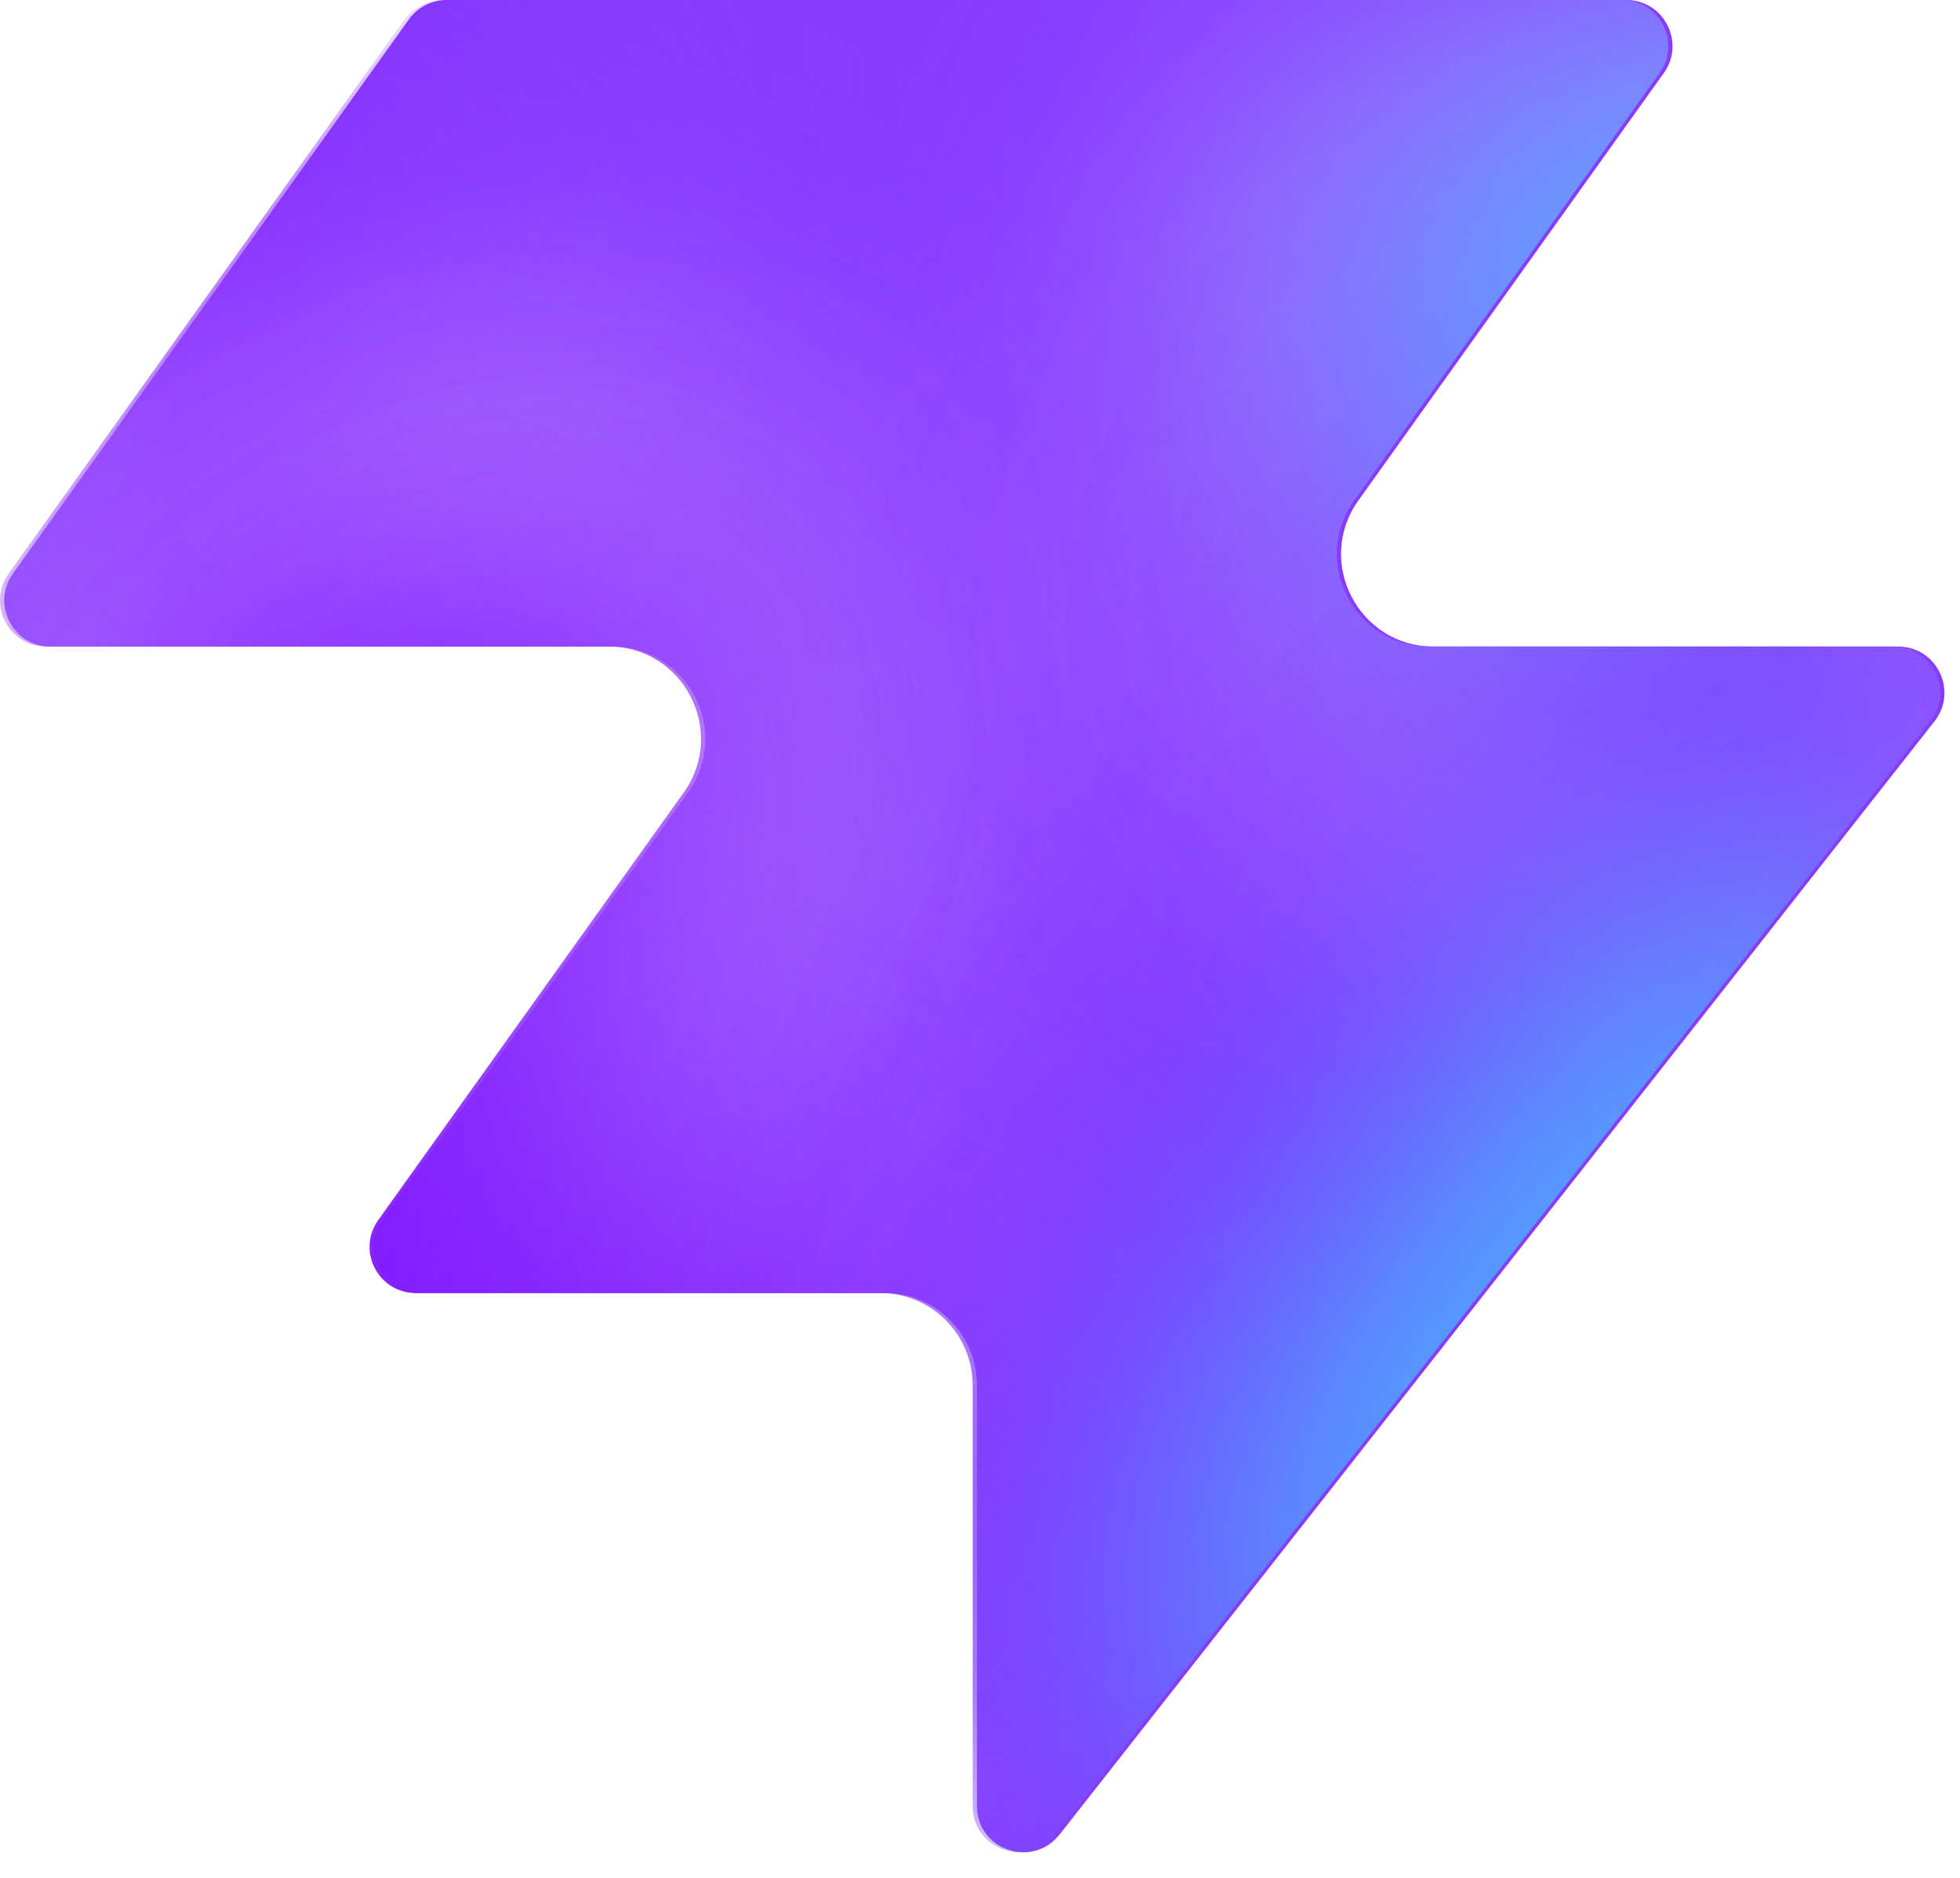
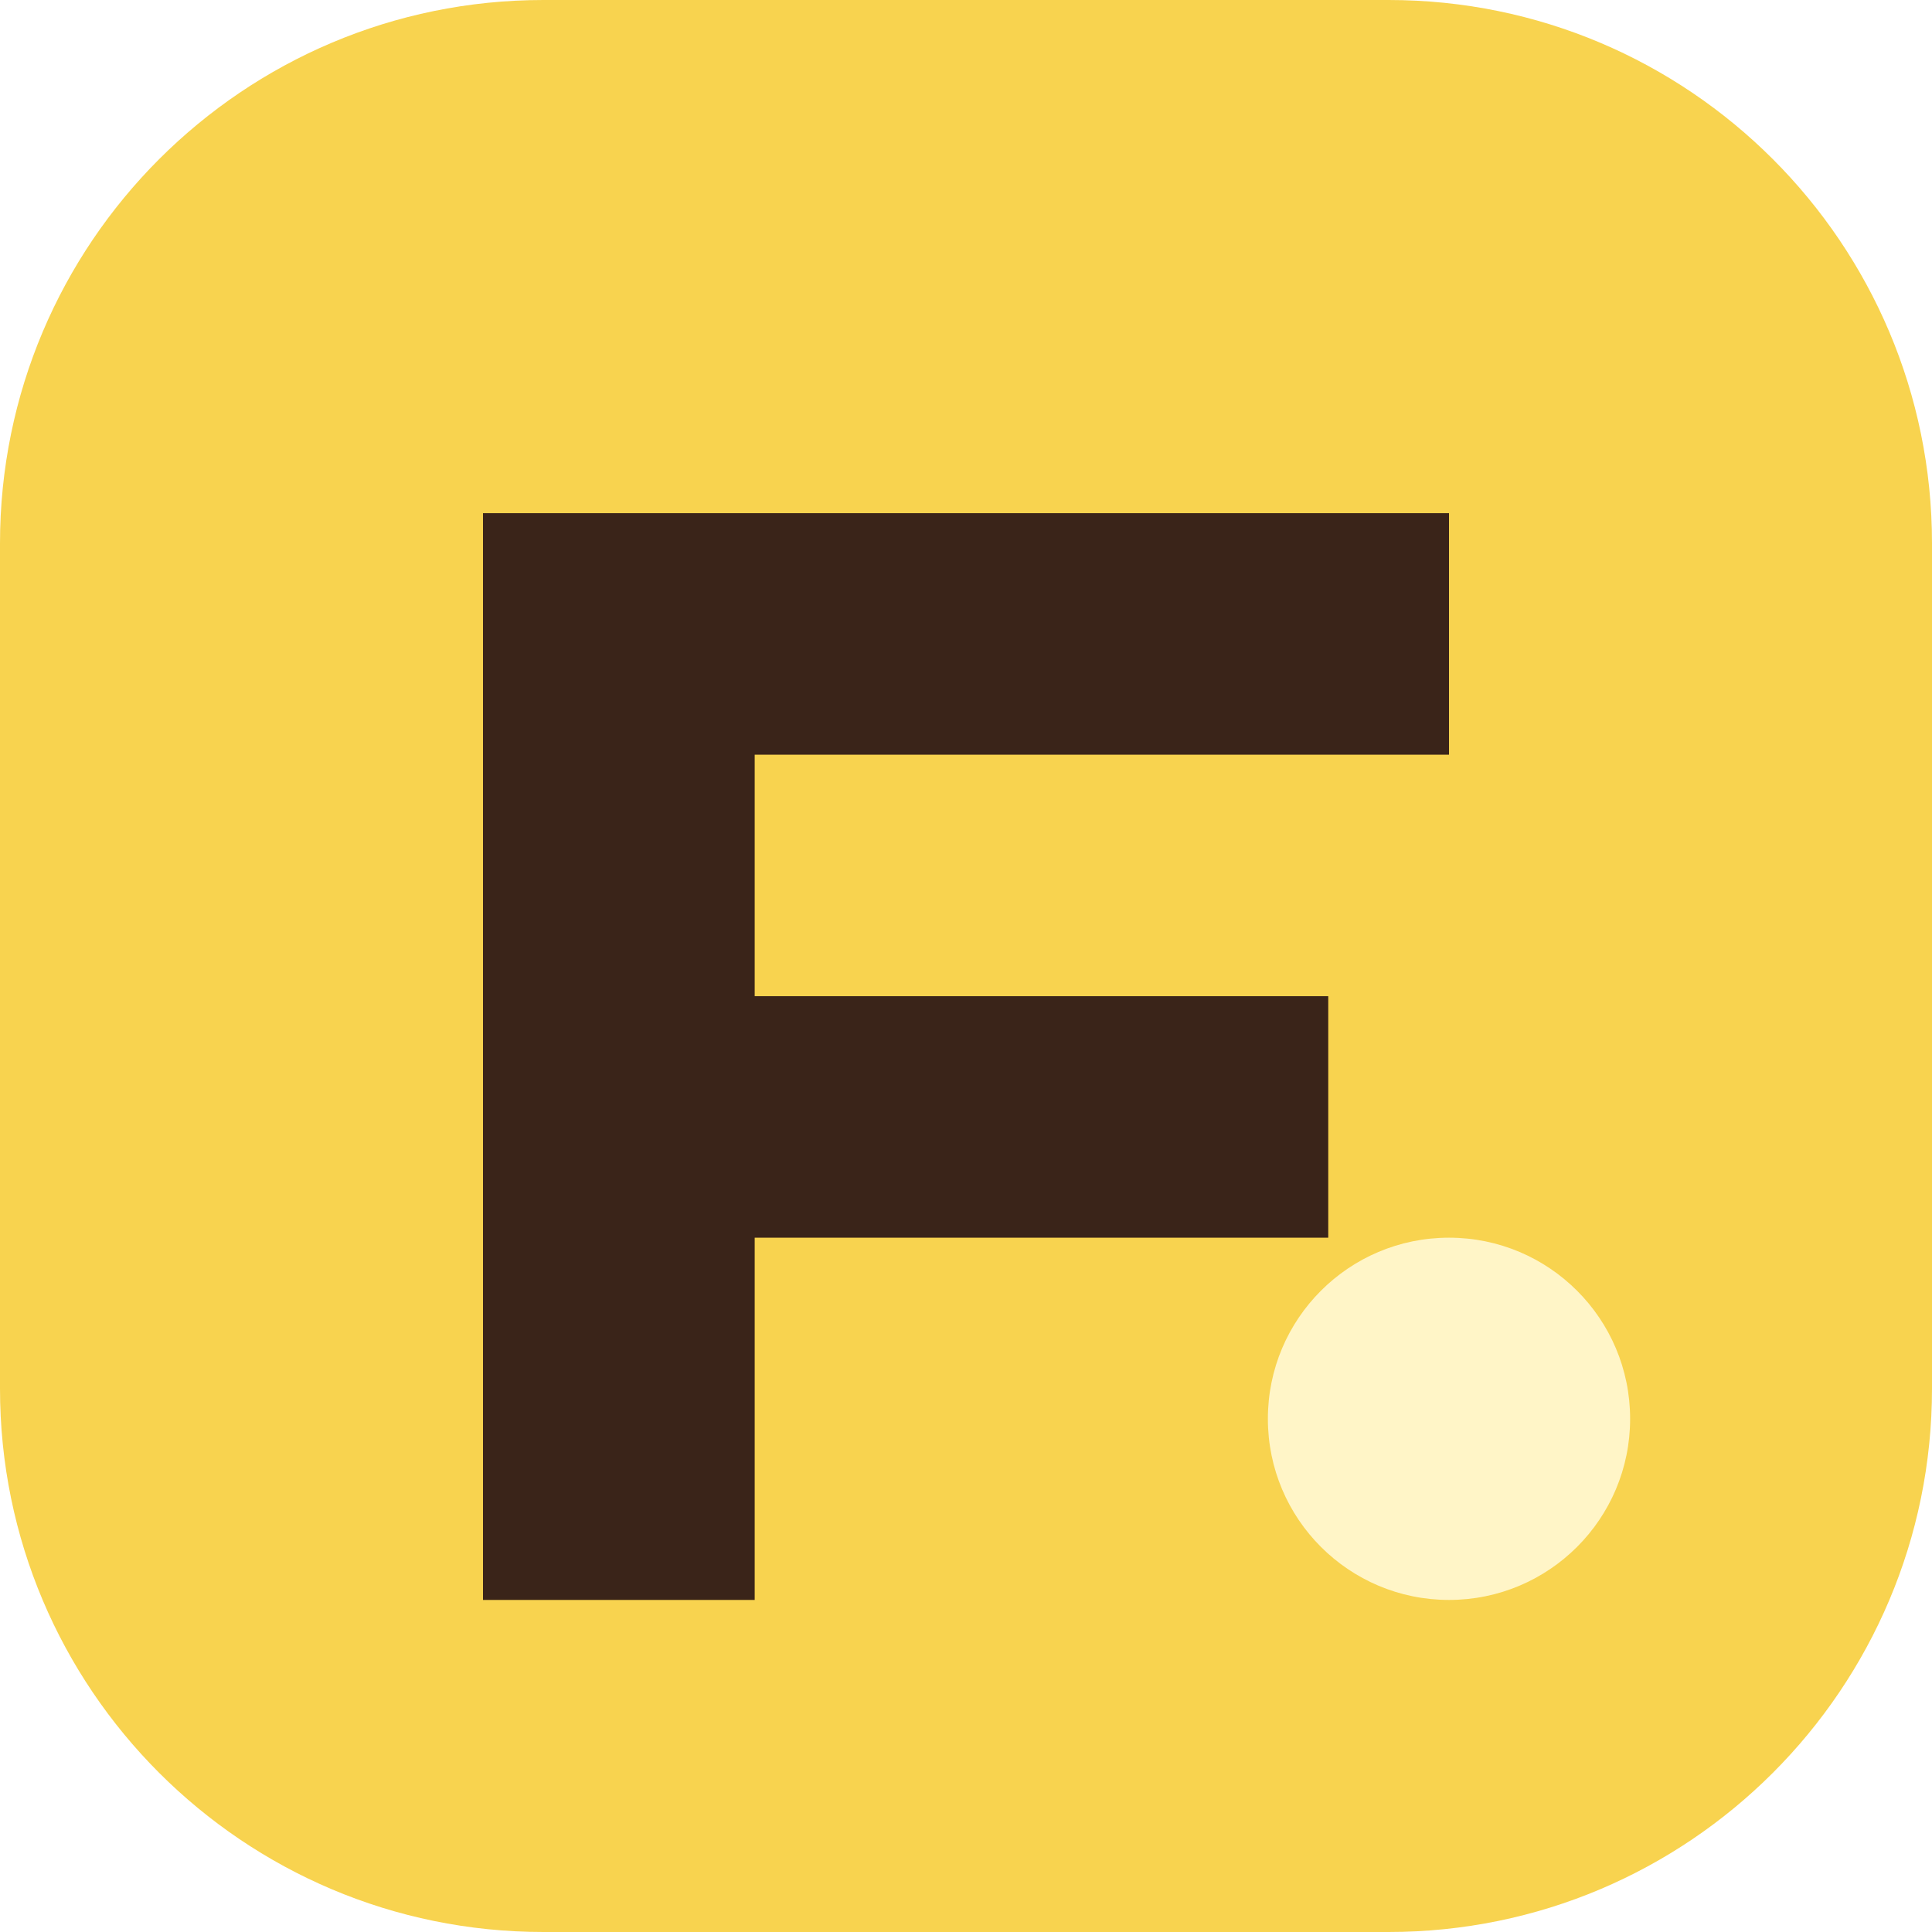
- <svg xmlns="http://www.w3.org/2000/svg" width="48" height="46" fill="none" viewBox="0 0 48 46">
-   <path fill="#863bff" d="M25.946 44.938c-.664.845-2.021.375-2.021-.698V33.937a2.26 2.26 0 0 0-2.262-2.262H10.287c-.92 0-1.456-1.04-.92-1.788l7.48-10.471c1.07-1.497 0-3.578-1.842-3.578H1.237c-.92 0-1.456-1.04-.92-1.788L10.013.474c.214-.297.556-.474.92-.474h28.894c.92 0 1.456 1.04.92 1.788l-7.48 10.471c-1.07 1.498 0 3.579 1.842 3.579h11.377c.943 0 1.473 1.088.89 1.83L25.947 44.94z" style="fill:#863bff;fill:color(display-p3 .525 .23 1);fill-opacity:1" />
-   <mask id="a" width="48" height="46" x="0" y="0" maskUnits="userSpaceOnUse" style="mask-type:alpha">
-     <path fill="#000" d="M25.842 44.938c-.664.844-2.021.375-2.021-.698V33.937a2.26 2.26 0 0 0-2.262-2.262H10.183c-.92 0-1.456-1.04-.92-1.788l7.48-10.471c1.07-1.498 0-3.579-1.842-3.579H1.133c-.92 0-1.456-1.04-.92-1.787L9.91.473c.214-.297.556-.474.92-.474h28.894c.92 0 1.456 1.04.92 1.788l-7.48 10.471c-1.07 1.498 0 3.578 1.842 3.578h11.377c.943 0 1.473 1.088.89 1.832L25.843 44.94z" style="fill:#000;fill-opacity:1" />
-   </mask>
-   <g mask="url(#a)">
-     <g filter="url(#b)">
-       <ellipse cx="5.508" cy="14.704" fill="#ede6ff" rx="5.508" ry="14.704" style="fill:#ede6ff;fill:color(display-p3 .927 .903 1);fill-opacity:1" transform="matrix(.00324 1 1 -.00324 -4.47 31.516)" />
-     </g>
-     <g filter="url(#c)">
-       <ellipse cx="10.399" cy="29.851" fill="#ede6ff" rx="10.399" ry="29.851" style="fill:#ede6ff;fill:color(display-p3 .927 .903 1);fill-opacity:1" transform="matrix(.00324 1 1 -.00324 -39.328 7.883)" />
-     </g>
-     <g filter="url(#d)">
-       <ellipse cx="5.508" cy="30.487" fill="#7e14ff" rx="5.508" ry="30.487" style="fill:#7e14ff;fill:color(display-p3 .492 .077 1);fill-opacity:1" transform="rotate(89.814 -25.913 -14.639)scale(1 -1)" />
-     </g>
-     <g filter="url(#e)">
-       <ellipse cx="5.508" cy="30.599" fill="#7e14ff" rx="5.508" ry="30.599" style="fill:#7e14ff;fill:color(display-p3 .492 .077 1);fill-opacity:1" transform="rotate(89.814 -32.644 -3.334)scale(1 -1)" />
-     </g>
-     <g filter="url(#f)">
-       <ellipse cx="5.508" cy="30.599" fill="#7e14ff" rx="5.508" ry="30.599" style="fill:#7e14ff;fill:color(display-p3 .492 .077 1);fill-opacity:1" transform="matrix(.00324 1 1 -.00324 -34.34 30.47)" />
-     </g>
-     <g filter="url(#g)">
-       <ellipse cx="14.072" cy="22.078" fill="#ede6ff" rx="14.072" ry="22.078" style="fill:#ede6ff;fill:color(display-p3 .927 .903 1);fill-opacity:1" transform="rotate(93.35 24.506 48.493)scale(-1 1)" />
-     </g>
-     <g filter="url(#h)">
-       <ellipse cx="3.47" cy="21.501" fill="#7e14ff" rx="3.47" ry="21.501" style="fill:#7e14ff;fill:color(display-p3 .492 .077 1);fill-opacity:1" transform="rotate(89.009 28.708 47.59)scale(-1 1)" />
-     </g>
-     <g filter="url(#i)">
-       <ellipse cx="3.47" cy="21.501" fill="#7e14ff" rx="3.47" ry="21.501" style="fill:#7e14ff;fill:color(display-p3 .492 .077 1);fill-opacity:1" transform="rotate(89.009 28.708 47.59)scale(-1 1)" />
-     </g>
-     <g filter="url(#j)">
-       <ellipse cx=".387" cy="8.972" fill="#7e14ff" rx="4.407" ry="29.108" style="fill:#7e14ff;fill:color(display-p3 .492 .077 1);fill-opacity:1" transform="rotate(39.51 .387 8.972)" />
-     </g>
-     <g filter="url(#k)">
-       <ellipse cx="47.523" cy="-6.092" fill="#7e14ff" rx="4.407" ry="29.108" style="fill:#7e14ff;fill:color(display-p3 .492 .077 1);fill-opacity:1" transform="rotate(37.892 47.523 -6.092)" />
-     </g>
-     <g filter="url(#l)">
-       <ellipse cx="41.412" cy="6.333" fill="#47bfff" rx="5.971" ry="9.665" style="fill:#47bfff;fill:color(display-p3 .28 .748 1);fill-opacity:1" transform="rotate(37.892 41.412 6.333)" />
-     </g>
-     <g filter="url(#m)">
-       <ellipse cx="-1.879" cy="38.332" fill="#7e14ff" rx="4.407" ry="29.108" style="fill:#7e14ff;fill:color(display-p3 .492 .077 1);fill-opacity:1" transform="rotate(37.892 -1.88 38.332)" />
-     </g>
-     <g filter="url(#n)">
-       <ellipse cx="-1.879" cy="38.332" fill="#7e14ff" rx="4.407" ry="29.108" style="fill:#7e14ff;fill:color(display-p3 .492 .077 1);fill-opacity:1" transform="rotate(37.892 -1.88 38.332)" />
-     </g>
-     <g filter="url(#o)">
-       <ellipse cx="35.651" cy="29.907" fill="#7e14ff" rx="4.407" ry="29.108" style="fill:#7e14ff;fill:color(display-p3 .492 .077 1);fill-opacity:1" transform="rotate(37.892 35.651 29.907)" />
-     </g>
-     <g filter="url(#p)">
-       <ellipse cx="38.418" cy="32.4" fill="#47bfff" rx="5.971" ry="15.297" style="fill:#47bfff;fill:color(display-p3 .28 .748 1);fill-opacity:1" transform="rotate(37.892 38.418 32.4)" />
-     </g>
-   </g>
-   <defs>
-     <filter id="b" width="60.045" height="41.654" x="-19.77" y="16.149" color-interpolation-filters="sRGB" filterUnits="userSpaceOnUse">
-       <feFlood flood-opacity="0" result="BackgroundImageFix" />
-       <feBlend in="SourceGraphic" in2="BackgroundImageFix" result="shape" />
-       <feGaussianBlur result="effect1_foregroundBlur_2002_17158" stdDeviation="7.659" />
-     </filter>
-     <filter id="c" width="90.34" height="51.437" x="-54.613" y="-7.533" color-interpolation-filters="sRGB" filterUnits="userSpaceOnUse">
-       <feFlood flood-opacity="0" result="BackgroundImageFix" />
-       <feBlend in="SourceGraphic" in2="BackgroundImageFix" result="shape" />
-       <feGaussianBlur result="effect1_foregroundBlur_2002_17158" stdDeviation="7.659" />
-     </filter>
-     <filter id="d" width="79.355" height="29.4" x="-49.64" y="2.03" color-interpolation-filters="sRGB" filterUnits="userSpaceOnUse">
-       <feFlood flood-opacity="0" result="BackgroundImageFix" />
-       <feBlend in="SourceGraphic" in2="BackgroundImageFix" result="shape" />
-       <feGaussianBlur result="effect1_foregroundBlur_2002_17158" stdDeviation="4.596" />
-     </filter>
-     <filter id="e" width="79.579" height="29.4" x="-45.045" y="20.029" color-interpolation-filters="sRGB" filterUnits="userSpaceOnUse">
-       <feFlood flood-opacity="0" result="BackgroundImageFix" />
-       <feBlend in="SourceGraphic" in2="BackgroundImageFix" result="shape" />
-       <feGaussianBlur result="effect1_foregroundBlur_2002_17158" stdDeviation="4.596" />
-     </filter>
-     <filter id="f" width="79.579" height="29.4" x="-43.513" y="21.178" color-interpolation-filters="sRGB" filterUnits="userSpaceOnUse">
-       <feFlood flood-opacity="0" result="BackgroundImageFix" />
-       <feBlend in="SourceGraphic" in2="BackgroundImageFix" result="shape" />
-       <feGaussianBlur result="effect1_foregroundBlur_2002_17158" stdDeviation="4.596" />
-     </filter>
-     <filter id="g" width="74.749" height="58.852" x="15.756" y="-17.901" color-interpolation-filters="sRGB" filterUnits="userSpaceOnUse">
-       <feFlood flood-opacity="0" result="BackgroundImageFix" />
-       <feBlend in="SourceGraphic" in2="BackgroundImageFix" result="shape" />
-       <feGaussianBlur result="effect1_foregroundBlur_2002_17158" stdDeviation="7.659" />
-     </filter>
-     <filter id="h" width="61.377" height="25.362" x="23.548" y="2.284" color-interpolation-filters="sRGB" filterUnits="userSpaceOnUse">
-       <feFlood flood-opacity="0" result="BackgroundImageFix" />
-       <feBlend in="SourceGraphic" in2="BackgroundImageFix" result="shape" />
-       <feGaussianBlur result="effect1_foregroundBlur_2002_17158" stdDeviation="4.596" />
-     </filter>
-     <filter id="i" width="61.377" height="25.362" x="23.548" y="2.284" color-interpolation-filters="sRGB" filterUnits="userSpaceOnUse">
-       <feFlood flood-opacity="0" result="BackgroundImageFix" />
-       <feBlend in="SourceGraphic" in2="BackgroundImageFix" result="shape" />
-       <feGaussianBlur result="effect1_foregroundBlur_2002_17158" stdDeviation="4.596" />
-     </filter>
-     <filter id="j" width="56.045" height="63.649" x="-27.636" y="-22.853" color-interpolation-filters="sRGB" filterUnits="userSpaceOnUse">
-       <feFlood flood-opacity="0" result="BackgroundImageFix" />
-       <feBlend in="SourceGraphic" in2="BackgroundImageFix" result="shape" />
-       <feGaussianBlur result="effect1_foregroundBlur_2002_17158" stdDeviation="4.596" />
-     </filter>
-     <filter id="k" width="54.814" height="64.646" x="20.116" y="-38.415" color-interpolation-filters="sRGB" filterUnits="userSpaceOnUse">
-       <feFlood flood-opacity="0" result="BackgroundImageFix" />
-       <feBlend in="SourceGraphic" in2="BackgroundImageFix" result="shape" />
-       <feGaussianBlur result="effect1_foregroundBlur_2002_17158" stdDeviation="4.596" />
-     </filter>
-     <filter id="l" width="33.541" height="35.313" x="24.641" y="-11.323" color-interpolation-filters="sRGB" filterUnits="userSpaceOnUse">
-       <feFlood flood-opacity="0" result="BackgroundImageFix" />
-       <feBlend in="SourceGraphic" in2="BackgroundImageFix" result="shape" />
-       <feGaussianBlur result="effect1_foregroundBlur_2002_17158" stdDeviation="4.596" />
-     </filter>
-     <filter id="m" width="54.814" height="64.646" x="-29.286" y="6.009" color-interpolation-filters="sRGB" filterUnits="userSpaceOnUse">
-       <feFlood flood-opacity="0" result="BackgroundImageFix" />
-       <feBlend in="SourceGraphic" in2="BackgroundImageFix" result="shape" />
-       <feGaussianBlur result="effect1_foregroundBlur_2002_17158" stdDeviation="4.596" />
-     </filter>
-     <filter id="n" width="54.814" height="64.646" x="-29.286" y="6.009" color-interpolation-filters="sRGB" filterUnits="userSpaceOnUse">
-       <feFlood flood-opacity="0" result="BackgroundImageFix" />
-       <feBlend in="SourceGraphic" in2="BackgroundImageFix" result="shape" />
-       <feGaussianBlur result="effect1_foregroundBlur_2002_17158" stdDeviation="4.596" />
-     </filter>
-     <filter id="o" width="54.814" height="64.646" x="8.244" y="-2.416" color-interpolation-filters="sRGB" filterUnits="userSpaceOnUse">
-       <feFlood flood-opacity="0" result="BackgroundImageFix" />
-       <feBlend in="SourceGraphic" in2="BackgroundImageFix" result="shape" />
-       <feGaussianBlur result="effect1_foregroundBlur_2002_17158" stdDeviation="4.596" />
-     </filter>
-     <filter id="p" width="39.409" height="43.623" x="18.713" y="10.588" color-interpolation-filters="sRGB" filterUnits="userSpaceOnUse">
-       <feFlood flood-opacity="0" result="BackgroundImageFix" />
-       <feBlend in="SourceGraphic" in2="BackgroundImageFix" result="shape" />
-       <feGaussianBlur result="effect1_foregroundBlur_2002_17158" stdDeviation="4.596" />
-     </filter>
-   </defs>
+ <svg xmlns="http://www.w3.org/2000/svg" viewBox="0 0 64 64">
+   <rect width="64" height="64" rx="18" fill="#f8d34f" />
+   <path d="M16 17h32v8H25v8h19v8H25v12h-9z" fill="#3a2419" />
+   <circle cx="48" cy="47" r="6" fill="#fff5c7" />
</svg>
